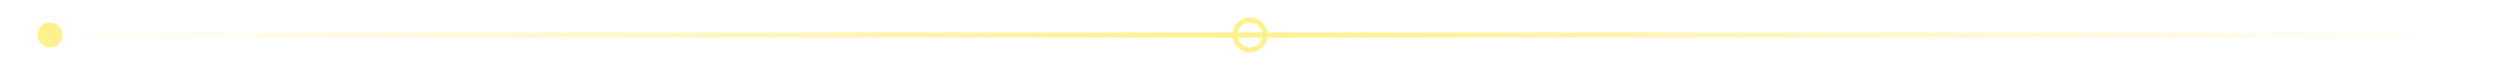
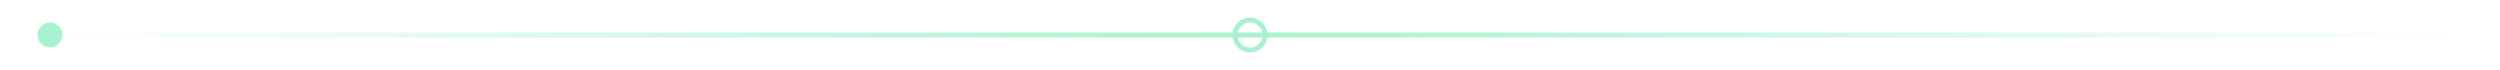
<svg xmlns="http://www.w3.org/2000/svg" width="1000" height="28" viewBox="0 0 1000 28" role="presentation">
  <defs>
    <linearGradient id="l" x1="0" x2="1">
-       <stop offset="0" stop-color="#fef08a" stop-opacity="0" />
-       <stop offset=".5" stop-color="#fef08a" />
-       <stop offset="1" stop-color="#fef08a" stop-opacity="0" />
+       <stop offset="0" stop-color="#a7f3d0" stop-opacity="0" />
+       <stop offset=".5" stop-color="#a7f3d0" />
+       <stop offset="1" stop-color="#a7f3d0" stop-opacity="0" />
    </linearGradient>
  </defs>
  <rect x="20" y="13" width="960" height="2" rx="1" fill="url(#l)" />
-   <circle cx="20" cy="14" r="5" fill="#fef08a">
+   <circle cx="20" cy="14" r="5" fill="#a7f3d0">
    <animate attributeName="cx" values="20;980;20" dur="7s" repeatCount="indefinite" />
    <animate attributeName="opacity" values=".2;1;.2" dur="7s" repeatCount="indefinite" />
  </circle>
-   <circle cx="500" cy="14" r="6" fill="none" stroke="#fef08a" stroke-width="2">
+   <circle cx="500" cy="14" r="6" fill="none" stroke="#a7f3d0" stroke-width="2">
    <animate attributeName="r" values="4;9;4" dur="2.5s" repeatCount="indefinite" />
  </circle>
</svg>
